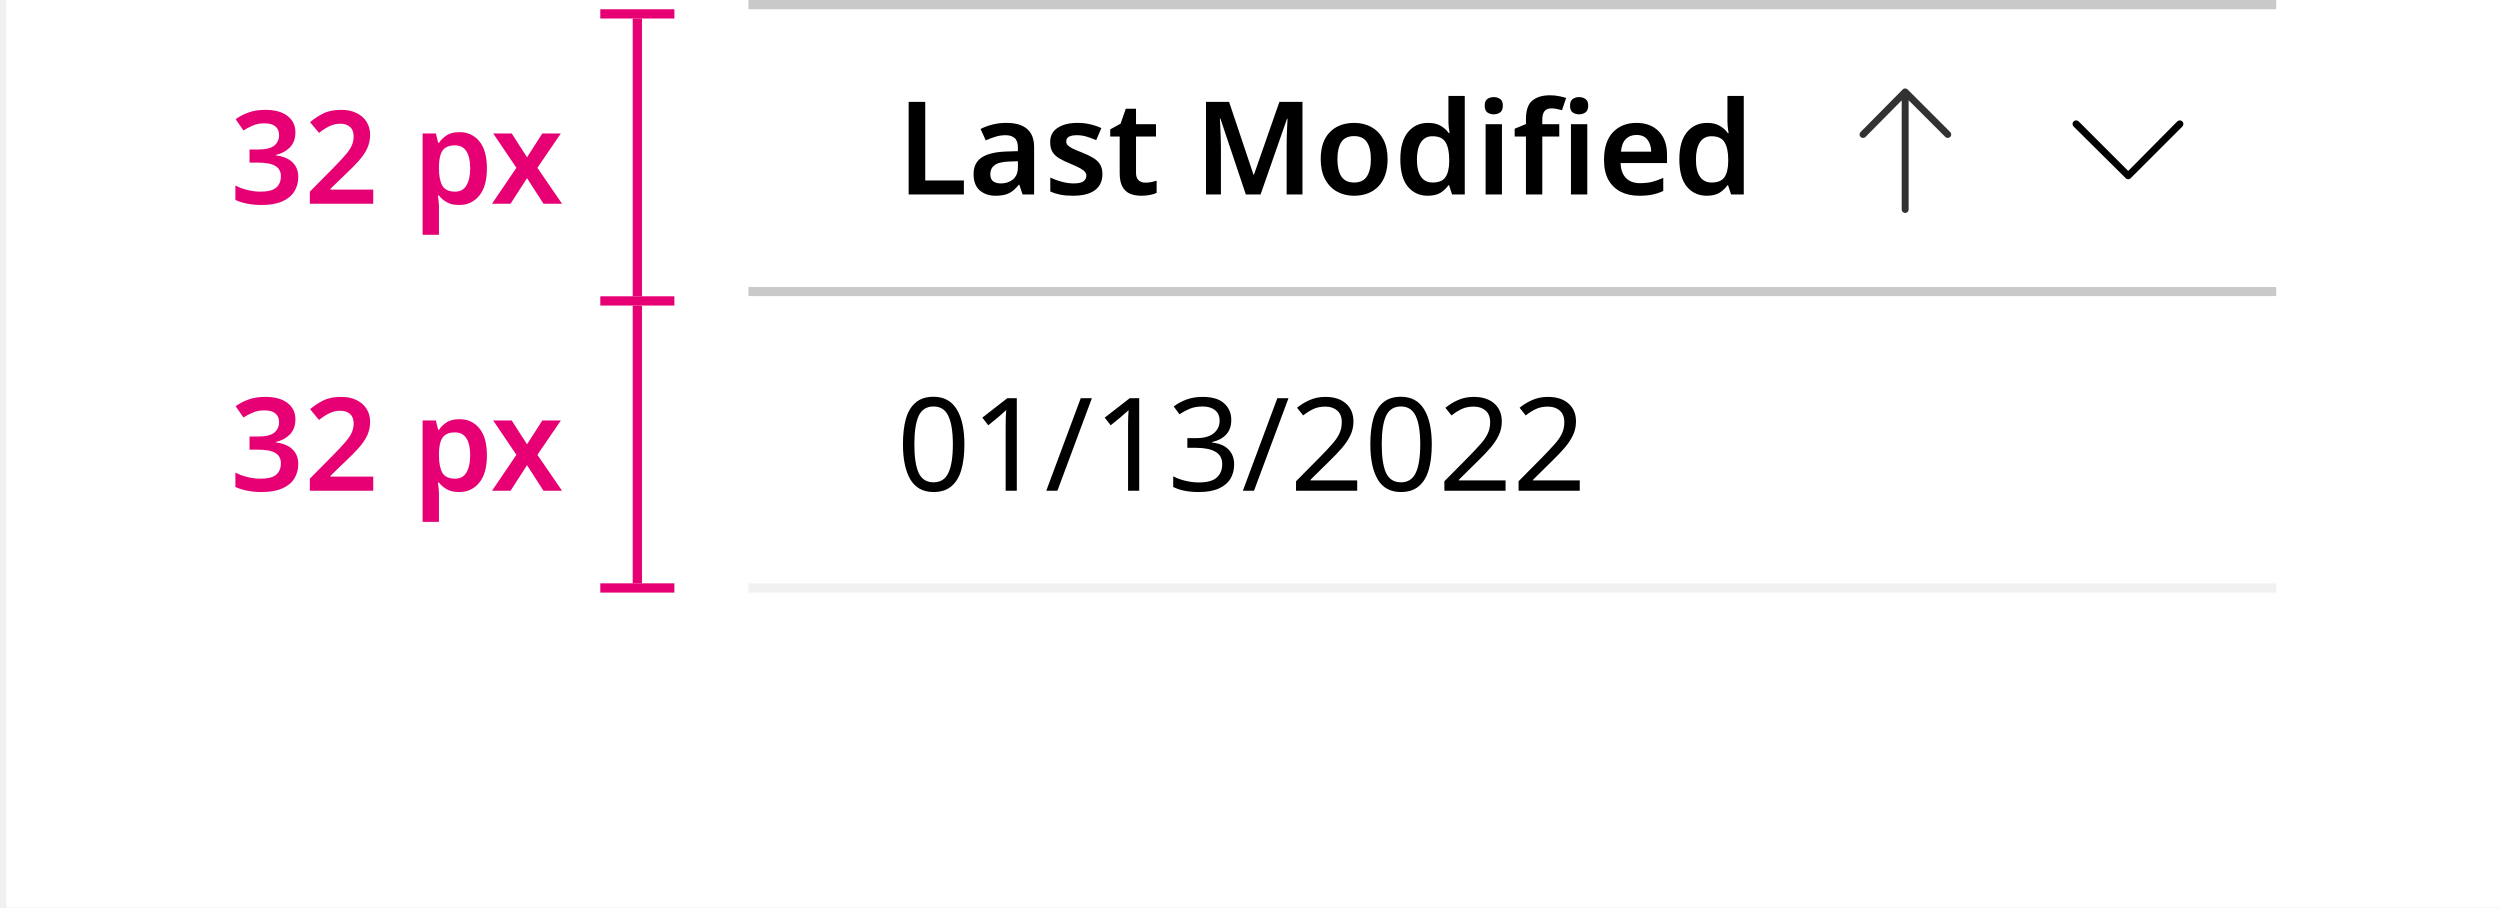
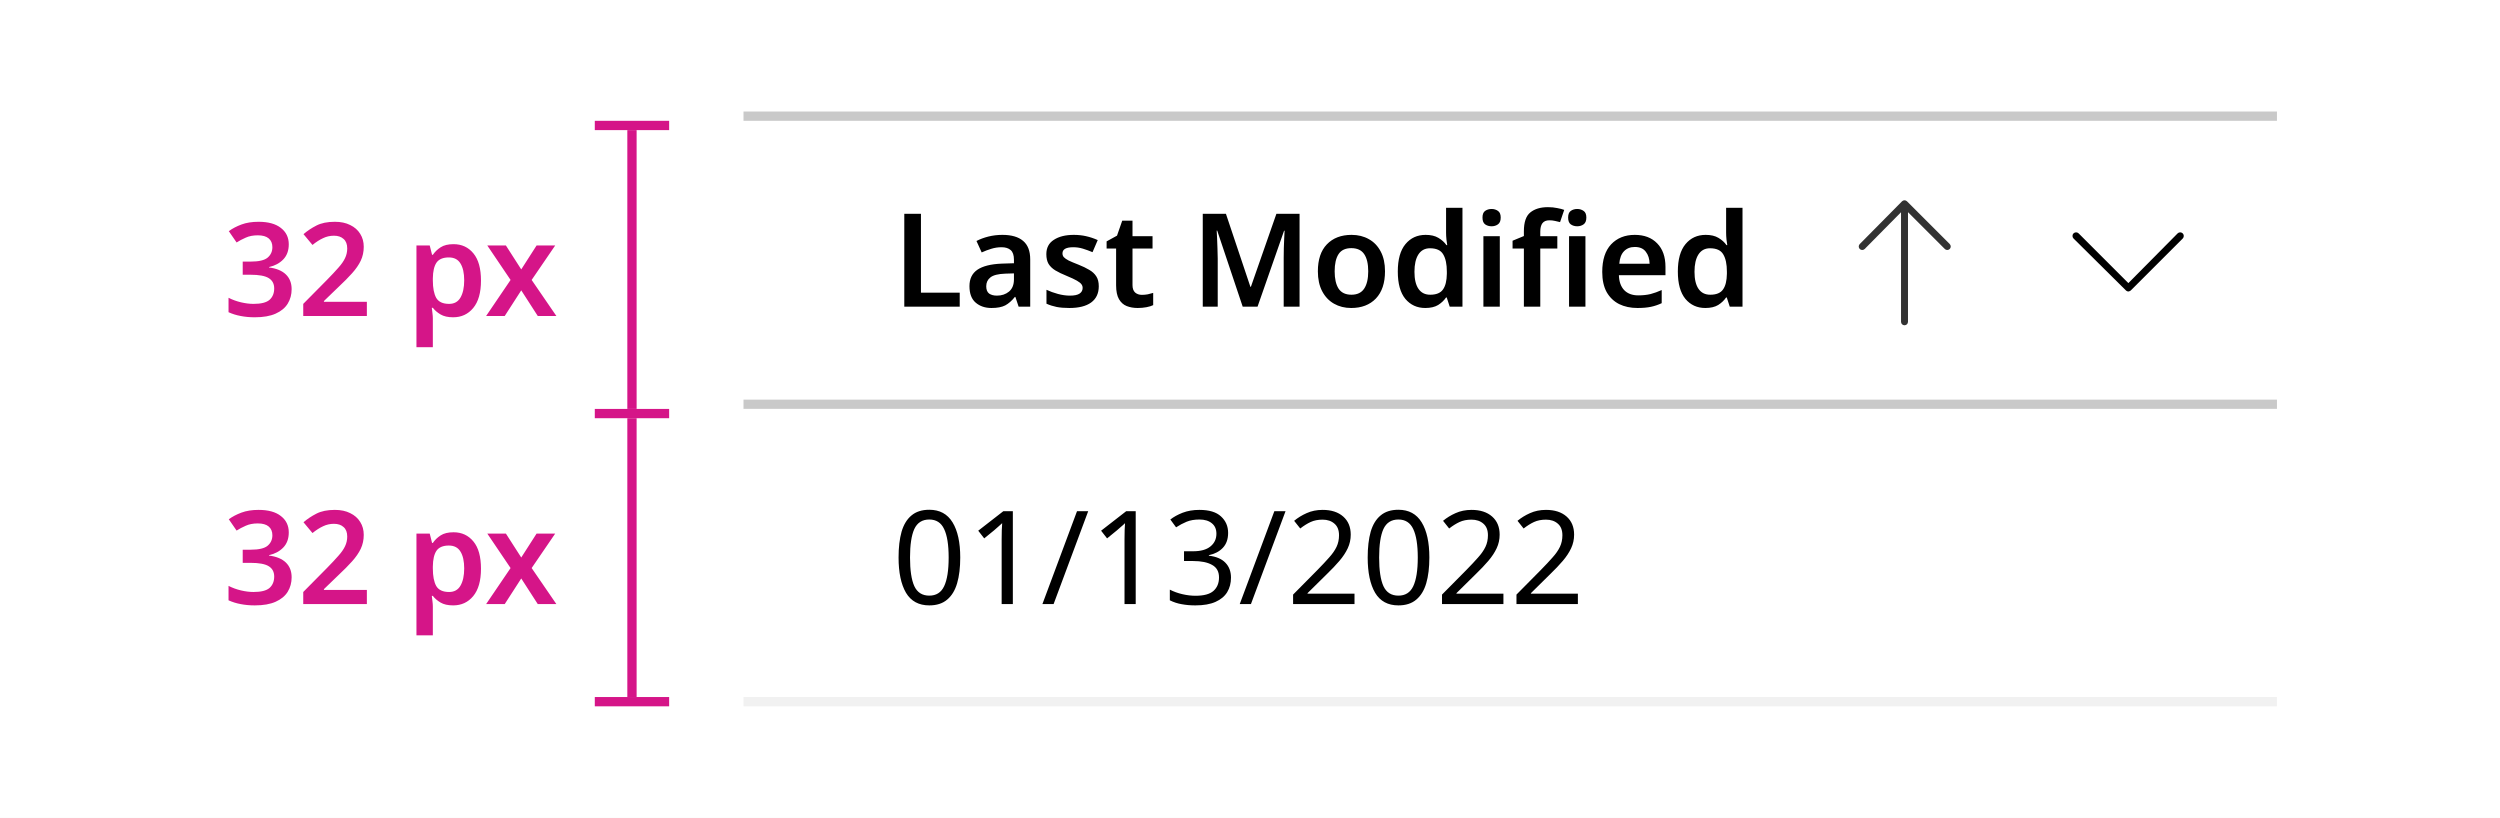
- <svg xmlns="http://www.w3.org/2000/svg" width="270" height="98" viewBox="0 0 270 98" fill="none">
-   <rect width="269.333" height="98" transform="translate(0.666504)" fill="white" />
-   <rect width="165" height="32" transform="translate(80.833)" fill="white" />
-   <path d="M98.135 21V11.004H99.927V19.488H104.099V21H98.135ZM108.688 13.272C109.668 13.272 110.41 13.487 110.914 13.916C111.428 14.345 111.684 15.008 111.684 15.904V21H110.438L110.088 19.95H110.032C109.706 20.361 109.36 20.664 108.996 20.86C108.632 21.047 108.138 21.14 107.512 21.14C106.831 21.14 106.266 20.949 105.818 20.566C105.37 20.183 105.146 19.591 105.146 18.788C105.146 18.004 105.431 17.416 106 17.024C106.579 16.632 107.452 16.413 108.618 16.366L109.934 16.324V15.946C109.934 15.461 109.818 15.115 109.584 14.91C109.351 14.705 109.024 14.602 108.604 14.602C108.222 14.602 107.853 14.658 107.498 14.77C107.153 14.873 106.808 15.003 106.462 15.162L105.902 13.93C106.276 13.734 106.7 13.575 107.176 13.454C107.662 13.333 108.166 13.272 108.688 13.272ZM109.934 17.416L109.01 17.444C108.236 17.472 107.699 17.607 107.4 17.85C107.102 18.083 106.952 18.401 106.952 18.802C106.952 19.166 107.055 19.427 107.26 19.586C107.475 19.735 107.755 19.81 108.1 19.81C108.614 19.81 109.048 19.665 109.402 19.376C109.757 19.077 109.934 18.639 109.934 18.06V17.416ZM119.061 18.802C119.061 19.567 118.785 20.151 118.235 20.552C117.693 20.944 116.914 21.14 115.897 21.14C115.365 21.14 114.907 21.103 114.525 21.028C114.151 20.953 113.787 20.837 113.433 20.678V19.18C113.806 19.357 114.217 19.507 114.665 19.628C115.122 19.749 115.551 19.81 115.953 19.81C116.438 19.81 116.788 19.735 117.003 19.586C117.217 19.437 117.325 19.236 117.325 18.984C117.325 18.835 117.283 18.704 117.199 18.592C117.115 18.471 116.951 18.34 116.709 18.2C116.466 18.06 116.097 17.887 115.603 17.682C115.117 17.486 114.711 17.29 114.385 17.094C114.067 16.898 113.825 16.665 113.657 16.394C113.498 16.123 113.419 15.773 113.419 15.344C113.419 14.663 113.689 14.149 114.231 13.804C114.772 13.449 115.486 13.272 116.373 13.272C116.839 13.272 117.278 13.319 117.689 13.412C118.109 13.505 118.529 13.645 118.949 13.832L118.389 15.134C118.034 14.985 117.689 14.859 117.353 14.756C117.017 14.653 116.671 14.602 116.317 14.602C115.542 14.602 115.155 14.821 115.155 15.26C115.155 15.419 115.201 15.554 115.295 15.666C115.397 15.778 115.57 15.899 115.813 16.03C116.065 16.151 116.419 16.301 116.877 16.478C117.325 16.655 117.712 16.842 118.039 17.038C118.365 17.225 118.617 17.458 118.795 17.738C118.972 18.009 119.061 18.363 119.061 18.802ZM123.698 19.726C123.913 19.726 124.123 19.707 124.328 19.67C124.543 19.623 124.739 19.572 124.916 19.516V20.832C124.729 20.925 124.487 21 124.188 21.056C123.889 21.112 123.577 21.14 123.25 21.14C122.811 21.14 122.415 21.07 122.06 20.93C121.715 20.79 121.439 20.543 121.234 20.188C121.029 19.833 120.926 19.334 120.926 18.69V14.742H119.904V13.972L121.024 13.356L121.584 11.746H122.69V13.412H124.846V14.742H122.69V18.676C122.69 19.031 122.783 19.297 122.97 19.474C123.166 19.642 123.409 19.726 123.698 19.726ZM134.548 21L131.804 12.81H131.748C131.767 12.997 131.781 13.263 131.79 13.608C131.809 13.944 131.823 14.313 131.832 14.714C131.851 15.106 131.86 15.475 131.86 15.82V21H130.25V11.004H132.742L135.374 18.858H135.43L138.174 11.004H140.666V21H138.958V15.736C138.958 15.419 138.963 15.073 138.972 14.7C138.991 14.317 139.005 13.958 139.014 13.622C139.033 13.277 139.047 13.011 139.056 12.824H139L136.144 21H134.548ZM149.86 17.192C149.86 18.452 149.534 19.427 148.88 20.118C148.227 20.799 147.34 21.14 146.22 21.14C145.53 21.14 144.914 20.986 144.372 20.678C143.831 20.37 143.406 19.922 143.098 19.334C142.79 18.746 142.636 18.032 142.636 17.192C142.636 15.932 142.958 14.966 143.602 14.294C144.256 13.613 145.142 13.272 146.262 13.272C146.962 13.272 147.583 13.426 148.124 13.734C148.666 14.033 149.09 14.476 149.398 15.064C149.706 15.643 149.86 16.352 149.86 17.192ZM144.442 17.192C144.442 17.995 144.582 18.615 144.862 19.054C145.152 19.493 145.614 19.712 146.248 19.712C146.874 19.712 147.331 19.493 147.62 19.054C147.91 18.615 148.054 17.995 148.054 17.192C148.054 16.389 147.91 15.773 147.62 15.344C147.331 14.915 146.869 14.7 146.234 14.7C145.6 14.7 145.142 14.915 144.862 15.344C144.582 15.773 144.442 16.389 144.442 17.192ZM154.19 21.14C153.312 21.14 152.598 20.813 152.048 20.16C151.506 19.497 151.236 18.517 151.236 17.22C151.236 15.913 151.511 14.929 152.062 14.266C152.612 13.603 153.336 13.272 154.232 13.272C154.792 13.272 155.249 13.379 155.604 13.594C155.968 13.809 156.257 14.07 156.472 14.378H156.556C156.528 14.247 156.5 14.051 156.472 13.79C156.444 13.519 156.43 13.263 156.43 13.02V10.36H158.194V21H156.822L156.5 20.006H156.43C156.215 20.323 155.93 20.594 155.576 20.818C155.221 21.033 154.759 21.14 154.19 21.14ZM154.722 19.712C155.375 19.712 155.832 19.525 156.094 19.152C156.364 18.779 156.504 18.214 156.514 17.458V17.234C156.514 16.422 156.383 15.801 156.122 15.372C155.87 14.933 155.394 14.714 154.694 14.714C154.152 14.714 153.737 14.938 153.448 15.386C153.168 15.825 153.028 16.445 153.028 17.248C153.028 18.051 153.172 18.662 153.462 19.082C153.751 19.502 154.171 19.712 154.722 19.712ZM161.329 10.486C161.591 10.486 161.819 10.556 162.015 10.696C162.211 10.827 162.309 11.065 162.309 11.41C162.309 11.755 162.211 11.998 162.015 12.138C161.819 12.278 161.591 12.348 161.329 12.348C161.059 12.348 160.825 12.278 160.629 12.138C160.443 11.998 160.349 11.755 160.349 11.41C160.349 11.065 160.443 10.827 160.629 10.696C160.825 10.556 161.059 10.486 161.329 10.486ZM162.211 13.412V21H160.447V13.412H162.211ZM168.401 14.742H166.567V21H164.803V14.742H163.585V13.902L164.803 13.398V12.88C164.803 11.909 165.032 11.237 165.489 10.864C165.956 10.481 166.59 10.29 167.393 10.29C167.757 10.29 168.088 10.323 168.387 10.388C168.695 10.444 168.947 10.509 169.143 10.584L168.695 11.9C168.536 11.853 168.359 11.811 168.163 11.774C167.976 11.727 167.771 11.704 167.547 11.704C167.202 11.704 166.95 11.811 166.791 12.026C166.642 12.231 166.567 12.53 166.567 12.922V13.412H168.401V14.742ZM170.544 10.486C170.806 10.486 171.034 10.556 171.23 10.696C171.426 10.827 171.524 11.065 171.524 11.41C171.524 11.755 171.426 11.998 171.23 12.138C171.034 12.278 170.806 12.348 170.544 12.348C170.274 12.348 170.04 12.278 169.844 12.138C169.658 11.998 169.564 11.755 169.564 11.41C169.564 11.065 169.658 10.827 169.844 10.696C170.04 10.556 170.274 10.486 170.544 10.486ZM171.426 13.412V21H169.662V13.412H171.426ZM176.734 13.272C177.751 13.272 178.554 13.575 179.142 14.182C179.739 14.789 180.038 15.633 180.038 16.716V17.612H175.026C175.045 18.303 175.236 18.839 175.6 19.222C175.964 19.595 176.468 19.782 177.112 19.782C177.597 19.782 178.036 19.735 178.428 19.642C178.82 19.539 179.221 19.395 179.632 19.208V20.622C179.259 20.799 178.871 20.93 178.47 21.014C178.069 21.098 177.588 21.14 177.028 21.14C176.281 21.14 175.623 21 175.054 20.72C174.485 20.431 174.037 20.001 173.71 19.432C173.393 18.853 173.234 18.13 173.234 17.262C173.234 15.965 173.551 14.975 174.186 14.294C174.83 13.613 175.679 13.272 176.734 13.272ZM176.734 14.574C176.258 14.574 175.871 14.728 175.572 15.036C175.283 15.335 175.115 15.783 175.068 16.38H178.33C178.321 15.857 178.185 15.428 177.924 15.092C177.672 14.747 177.275 14.574 176.734 14.574ZM184.323 21.14C183.445 21.14 182.731 20.813 182.181 20.16C181.639 19.497 181.369 18.517 181.369 17.22C181.369 15.913 181.644 14.929 182.195 14.266C182.745 13.603 183.469 13.272 184.365 13.272C184.925 13.272 185.382 13.379 185.737 13.594C186.101 13.809 186.39 14.07 186.605 14.378H186.689C186.661 14.247 186.633 14.051 186.605 13.79C186.577 13.519 186.563 13.263 186.563 13.02V10.36H188.327V21H186.955L186.633 20.006H186.563C186.348 20.323 186.063 20.594 185.709 20.818C185.354 21.033 184.892 21.14 184.323 21.14ZM184.855 19.712C185.508 19.712 185.965 19.525 186.227 19.152C186.497 18.779 186.637 18.214 186.647 17.458V17.234C186.647 16.422 186.516 15.801 186.255 15.372C186.003 14.933 185.527 14.714 184.827 14.714C184.285 14.714 183.87 14.938 183.581 15.386C183.301 15.825 183.161 16.445 183.161 17.248C183.161 18.051 183.305 18.662 183.595 19.082C183.884 19.502 184.304 19.712 184.855 19.712Z" fill="black" />
-   <path fill-rule="evenodd" clip-rule="evenodd" d="M205.758 23C205.965 23 206.133 22.832 206.133 22.625V10.83L210.093 14.79C210.239 14.937 210.477 14.937 210.623 14.79C210.77 14.644 210.77 14.406 210.623 14.26L206.023 9.66C205.953 9.589 205.857 9.55 205.757 9.55C205.657 9.55 205.562 9.59 205.491 9.661L200.941 14.261C200.796 14.409 200.797 14.646 200.944 14.792C201.092 14.937 201.329 14.936 201.475 14.789L205.383 10.837V22.625C205.383 22.832 205.551 23 205.758 23Z" fill="#323232" />
-   <path d="M229.846 19.363C229.746 19.363 229.646 19.312 229.596 19.262L223.946 13.662C223.796 13.512 223.796 13.262 223.946 13.113C224.096 12.963 224.346 12.963 224.496 13.113L229.846 18.462L235.146 13.113C235.296 12.963 235.546 12.963 235.696 13.113C235.846 13.262 235.846 13.512 235.696 13.662L230.096 19.262C229.996 19.312 229.946 19.363 229.846 19.363Z" fill="black" />
-   <line x1="80.833" y1="0.5" x2="245.833" y2="0.5" stroke="#C9C9C9" />
-   <line x1="80.833" y1="31.5" x2="245.833" y2="31.5" stroke="#C9C9C9" />
-   <rect width="165" height="32" transform="translate(80.833 32)" fill="white" />
-   <path d="M104.155 47.988C104.155 49.071 104.043 49.995 103.819 50.76C103.595 51.525 103.236 52.113 102.741 52.524C102.256 52.935 101.616 53.14 100.823 53.14C99.694 53.14 98.858 52.687 98.317 51.782C97.785 50.867 97.519 49.603 97.519 47.988C97.519 46.905 97.626 45.981 97.841 45.216C98.065 44.451 98.42 43.867 98.905 43.466C99.39 43.055 100.03 42.85 100.823 42.85C101.943 42.85 102.778 43.303 103.329 44.208C103.88 45.104 104.155 46.364 104.155 47.988ZM98.751 47.988C98.751 49.36 98.905 50.387 99.213 51.068C99.53 51.749 100.067 52.09 100.823 52.09C101.57 52.09 102.102 51.754 102.419 51.082C102.746 50.401 102.909 49.369 102.909 47.988C102.909 46.625 102.746 45.603 102.419 44.922C102.102 44.241 101.57 43.9 100.823 43.9C100.067 43.9 99.53 44.241 99.213 44.922C98.905 45.603 98.751 46.625 98.751 47.988ZM109.815 53H108.611V46.014C108.611 45.613 108.615 45.291 108.625 45.048C108.634 44.805 108.648 44.553 108.667 44.292C108.517 44.441 108.377 44.567 108.247 44.67C108.125 44.773 107.976 44.903 107.799 45.062L106.735 45.93L106.091 45.104L108.793 43.004H109.815V53ZM117.924 43.004L114.2 53H112.996L116.72 43.004H117.924ZM123.035 53H121.831V46.014C121.831 45.613 121.836 45.291 121.845 45.048C121.855 44.805 121.869 44.553 121.887 44.292C121.738 44.441 121.598 44.567 121.467 44.67C121.346 44.773 121.197 44.903 121.019 45.062L119.955 45.93L119.311 45.104L122.013 43.004H123.035V53ZM132.979 45.342C132.979 46.014 132.788 46.551 132.405 46.952C132.032 47.344 131.532 47.605 130.907 47.736V47.792C131.7 47.885 132.293 48.137 132.685 48.548C133.086 48.959 133.287 49.495 133.287 50.158C133.287 50.746 133.152 51.264 132.881 51.712C132.61 52.16 132.19 52.51 131.621 52.762C131.061 53.014 130.338 53.14 129.451 53.14C128.928 53.14 128.443 53.098 127.995 53.014C127.547 52.939 127.118 52.799 126.707 52.594V51.446C127.127 51.661 127.58 51.824 128.065 51.936C128.55 52.048 129.017 52.104 129.465 52.104C130.361 52.104 131.005 51.931 131.397 51.586C131.798 51.231 131.999 50.746 131.999 50.13C131.999 49.505 131.752 49.057 131.257 48.786C130.772 48.506 130.086 48.366 129.199 48.366H128.233V47.316H129.213C130.034 47.316 130.655 47.143 131.075 46.798C131.504 46.453 131.719 45.995 131.719 45.426C131.719 44.941 131.556 44.567 131.229 44.306C130.902 44.035 130.459 43.9 129.899 43.9C129.358 43.9 128.896 43.979 128.513 44.138C128.13 44.297 127.752 44.497 127.379 44.74L126.763 43.9C127.118 43.62 127.556 43.377 128.079 43.172C128.611 42.967 129.213 42.864 129.885 42.864C130.93 42.864 131.705 43.097 132.209 43.564C132.722 44.031 132.979 44.623 132.979 45.342ZM139.157 43.004L135.433 53H134.229L137.953 43.004H139.157ZM146.578 53H139.97V51.978L142.588 49.332C143.083 48.828 143.503 48.38 143.848 47.988C144.203 47.596 144.469 47.213 144.646 46.84C144.823 46.467 144.912 46.051 144.912 45.594C144.912 45.043 144.749 44.628 144.422 44.348C144.095 44.059 143.671 43.914 143.148 43.914C142.653 43.914 142.224 43.998 141.86 44.166C141.496 44.334 141.123 44.567 140.74 44.866L140.082 44.04C140.474 43.713 140.922 43.438 141.426 43.214C141.939 42.981 142.513 42.864 143.148 42.864C144.081 42.864 144.819 43.102 145.36 43.578C145.901 44.054 146.172 44.703 146.172 45.524C146.172 46.047 146.065 46.537 145.85 46.994C145.635 47.451 145.337 47.904 144.954 48.352C144.571 48.8 144.123 49.271 143.61 49.766L141.524 51.824V51.88H146.578V53ZM154.632 47.988C154.632 49.071 154.52 49.995 154.296 50.76C154.072 51.525 153.712 52.113 153.218 52.524C152.732 52.935 152.093 53.14 151.3 53.14C150.17 53.14 149.335 52.687 148.794 51.782C148.262 50.867 147.996 49.603 147.996 47.988C147.996 46.905 148.103 45.981 148.318 45.216C148.542 44.451 148.896 43.867 149.382 43.466C149.867 43.055 150.506 42.85 151.3 42.85C152.42 42.85 153.255 43.303 153.806 44.208C154.356 45.104 154.632 46.364 154.632 47.988ZM149.228 47.988C149.228 49.36 149.382 50.387 149.69 51.068C150.007 51.749 150.544 52.09 151.3 52.09C152.046 52.09 152.578 51.754 152.896 51.082C153.222 50.401 153.386 49.369 153.386 47.988C153.386 46.625 153.222 45.603 152.896 44.922C152.578 44.241 152.046 43.9 151.3 43.9C150.544 43.9 150.007 44.241 149.69 44.922C149.382 45.603 149.228 46.625 149.228 47.988ZM162.601 53H155.993V51.978L158.611 49.332C159.106 48.828 159.526 48.38 159.871 47.988C160.226 47.596 160.492 47.213 160.669 46.84C160.847 46.467 160.935 46.051 160.935 45.594C160.935 45.043 160.772 44.628 160.445 44.348C160.119 44.059 159.694 43.914 159.171 43.914C158.677 43.914 158.247 43.998 157.883 44.166C157.519 44.334 157.146 44.567 156.763 44.866L156.105 44.04C156.497 43.713 156.945 43.438 157.449 43.214C157.963 42.981 158.537 42.864 159.171 42.864C160.105 42.864 160.842 43.102 161.383 43.578C161.925 44.054 162.195 44.703 162.195 45.524C162.195 46.047 162.088 46.537 161.873 46.994C161.659 47.451 161.36 47.904 160.977 48.352C160.595 48.8 160.147 49.271 159.633 49.766L157.547 51.824V51.88H162.601V53ZM170.613 53H164.005V51.978L166.623 49.332C167.118 48.828 167.538 48.38 167.883 47.988C168.238 47.596 168.504 47.213 168.681 46.84C168.858 46.467 168.947 46.051 168.947 45.594C168.947 45.043 168.784 44.628 168.457 44.348C168.13 44.059 167.706 43.914 167.183 43.914C166.688 43.914 166.259 43.998 165.895 44.166C165.531 44.334 165.158 44.567 164.775 44.866L164.117 44.04C164.509 43.713 164.957 43.438 165.461 43.214C165.974 42.981 166.548 42.864 167.183 42.864C168.116 42.864 168.854 43.102 169.395 43.578C169.936 44.054 170.207 44.703 170.207 45.524C170.207 46.047 170.1 46.537 169.885 46.994C169.67 47.451 169.372 47.904 168.989 48.352C168.606 48.8 168.158 49.271 167.645 49.766L165.559 51.824V51.88H170.613V53Z" fill="black" />
-   <line x1="80.833" y1="63.5" x2="245.833" y2="63.5" stroke="#F1F1F1" />
-   <path d="M31.905 14.286C31.905 14.967 31.704 15.513 31.303 15.924C30.911 16.325 30.402 16.596 29.777 16.736L29.777 16.778C30.579 16.881 31.186 17.133 31.597 17.534C32.007 17.935 32.213 18.463 32.213 19.116C32.213 19.695 32.073 20.213 31.793 20.67C31.513 21.127 31.079 21.487 30.491 21.748C29.912 22.009 29.165 22.14 28.251 22.14C27.7 22.14 27.191 22.093 26.725 22C26.267 21.916 25.833 21.781 25.423 21.594L25.423 20.04C25.843 20.255 26.291 20.418 26.767 20.53C27.243 20.642 27.691 20.698 28.111 20.698C28.923 20.698 29.497 20.553 29.833 20.264C30.169 19.965 30.337 19.555 30.337 19.032C30.337 18.537 30.141 18.169 29.749 17.926C29.357 17.683 28.703 17.562 27.789 17.562L26.949 17.562L26.949 16.148L27.803 16.148C28.689 16.148 29.301 16.003 29.637 15.714C29.973 15.425 30.141 15.051 30.141 14.594C30.141 14.193 30.01 13.88 29.749 13.656C29.487 13.432 29.095 13.32 28.573 13.32C28.069 13.32 27.635 13.404 27.271 13.572C26.907 13.731 26.58 13.903 26.291 14.09L25.451 12.872C25.833 12.592 26.286 12.354 26.809 12.158C27.331 11.962 27.947 11.864 28.657 11.864C29.693 11.864 30.491 12.083 31.051 12.522C31.62 12.961 31.905 13.549 31.905 14.286ZM40.308 22L33.462 22L33.462 20.698L36.01 18.122C36.514 17.609 36.925 17.17 37.242 16.806C37.569 16.442 37.807 16.101 37.956 15.784C38.115 15.457 38.194 15.107 38.194 14.734C38.194 14.277 38.064 13.936 37.802 13.712C37.55 13.479 37.205 13.362 36.766 13.362C36.346 13.362 35.954 13.451 35.59 13.628C35.226 13.796 34.848 14.039 34.456 14.356L33.49 13.194C33.901 12.839 34.363 12.531 34.876 12.27C35.399 11.999 36.062 11.864 36.864 11.864C37.508 11.864 38.059 11.981 38.516 12.214C38.983 12.438 39.342 12.755 39.594 13.166C39.846 13.567 39.972 14.029 39.972 14.552C39.972 15.093 39.865 15.593 39.65 16.05C39.436 16.498 39.123 16.951 38.712 17.408C38.311 17.856 37.83 18.341 37.27 18.864L35.688 20.39L35.688 20.474L40.308 20.474L40.308 22ZM49.633 14.272C50.52 14.272 51.233 14.603 51.775 15.266C52.316 15.919 52.587 16.895 52.587 18.192C52.587 19.489 52.307 20.474 51.747 21.146C51.196 21.809 50.477 22.14 49.591 22.14C49.031 22.14 48.578 22.037 48.233 21.832C47.888 21.627 47.612 21.389 47.407 21.118L47.295 21.118C47.323 21.295 47.346 21.487 47.365 21.692C47.393 21.897 47.407 22.093 47.407 22.28L47.407 25.36L45.643 25.36L45.643 14.412L47.071 14.412L47.323 15.42L47.407 15.42C47.621 15.103 47.901 14.832 48.247 14.608C48.592 14.384 49.054 14.272 49.633 14.272ZM49.129 15.7C48.504 15.7 48.06 15.887 47.799 16.26C47.547 16.633 47.416 17.198 47.407 17.954L47.407 18.178C47.407 18.99 47.528 19.615 47.771 20.054C48.023 20.483 48.485 20.698 49.157 20.698C49.708 20.698 50.114 20.474 50.375 20.026C50.645 19.569 50.781 18.948 50.781 18.164C50.781 17.38 50.645 16.773 50.375 16.344C50.114 15.915 49.698 15.7 49.129 15.7ZM55.771 18.122L53.265 14.412L55.267 14.412L56.919 16.988L58.571 14.412L60.573 14.412L58.039 18.122L60.699 22L58.697 22L56.919 19.242L55.141 22L53.139 22L55.771 18.122Z" fill="#E60074" />
-   <path fill-rule="evenodd" clip-rule="evenodd" d="M68.333 32L68.333 2L69.333 2L69.333 32L68.333 32Z" fill="#E60074" />
-   <path fill-rule="evenodd" clip-rule="evenodd" d="M64.833 1L72.833 1L72.833 2L64.833 2L64.833 1Z" fill="#E60074" />
-   <path d="M31.905 45.286C31.905 45.967 31.704 46.513 31.303 46.924C30.911 47.325 30.402 47.596 29.777 47.736L29.777 47.778C30.579 47.881 31.186 48.133 31.597 48.534C32.007 48.935 32.213 49.463 32.213 50.116C32.213 50.695 32.073 51.213 31.793 51.67C31.513 52.127 31.079 52.487 30.491 52.748C29.912 53.009 29.165 53.14 28.251 53.14C27.7 53.14 27.191 53.093 26.725 53C26.267 52.916 25.833 52.781 25.423 52.594L25.423 51.04C25.843 51.255 26.291 51.418 26.767 51.53C27.243 51.642 27.691 51.698 28.111 51.698C28.923 51.698 29.497 51.553 29.833 51.264C30.169 50.965 30.337 50.555 30.337 50.032C30.337 49.537 30.141 49.169 29.749 48.926C29.357 48.683 28.703 48.562 27.789 48.562L26.949 48.562L26.949 47.148L27.803 47.148C28.689 47.148 29.301 47.003 29.637 46.714C29.973 46.425 30.141 46.051 30.141 45.594C30.141 45.193 30.01 44.88 29.749 44.656C29.487 44.432 29.095 44.32 28.573 44.32C28.069 44.32 27.635 44.404 27.271 44.572C26.907 44.731 26.58 44.903 26.291 45.09L25.451 43.872C25.833 43.592 26.286 43.354 26.809 43.158C27.331 42.962 27.947 42.864 28.657 42.864C29.693 42.864 30.491 43.083 31.051 43.522C31.62 43.961 31.905 44.549 31.905 45.286ZM40.308 53L33.462 53L33.462 51.698L36.01 49.122C36.514 48.609 36.925 48.17 37.242 47.806C37.569 47.442 37.807 47.101 37.956 46.784C38.115 46.457 38.194 46.107 38.194 45.734C38.194 45.277 38.064 44.936 37.802 44.712C37.55 44.479 37.205 44.362 36.766 44.362C36.346 44.362 35.954 44.451 35.59 44.628C35.226 44.796 34.848 45.039 34.456 45.356L33.49 44.194C33.901 43.839 34.363 43.531 34.876 43.27C35.399 42.999 36.062 42.864 36.864 42.864C37.508 42.864 38.059 42.981 38.516 43.214C38.983 43.438 39.342 43.755 39.594 44.166C39.846 44.567 39.972 45.029 39.972 45.552C39.972 46.093 39.865 46.593 39.65 47.05C39.436 47.498 39.123 47.951 38.712 48.408C38.311 48.856 37.83 49.341 37.27 49.864L35.688 51.39L35.688 51.474L40.308 51.474L40.308 53ZM49.633 45.272C50.52 45.272 51.233 45.603 51.775 46.266C52.316 46.919 52.587 47.895 52.587 49.192C52.587 50.489 52.307 51.474 51.747 52.146C51.196 52.809 50.477 53.14 49.591 53.14C49.031 53.14 48.578 53.037 48.233 52.832C47.888 52.627 47.612 52.389 47.407 52.118L47.295 52.118C47.323 52.295 47.346 52.487 47.365 52.692C47.393 52.897 47.407 53.093 47.407 53.28L47.407 56.36L45.643 56.36L45.643 45.412L47.071 45.412L47.323 46.42L47.407 46.42C47.621 46.103 47.901 45.832 48.247 45.608C48.592 45.384 49.054 45.272 49.633 45.272ZM49.129 46.7C48.504 46.7 48.06 46.887 47.799 47.26C47.547 47.633 47.416 48.198 47.407 48.954L47.407 49.178C47.407 49.99 47.528 50.615 47.771 51.054C48.023 51.483 48.485 51.698 49.157 51.698C49.708 51.698 50.114 51.474 50.375 51.026C50.645 50.569 50.781 49.948 50.781 49.164C50.781 48.38 50.645 47.773 50.375 47.344C50.114 46.915 49.698 46.7 49.129 46.7ZM55.771 49.122L53.265 45.412L55.267 45.412L56.919 47.988L58.571 45.412L60.573 45.412L58.039 49.122L60.699 53L58.697 53L56.919 50.242L55.141 53L53.139 53L55.771 49.122Z" fill="#E60074" />
-   <path fill-rule="evenodd" clip-rule="evenodd" d="M64.833 63L72.833 63L72.833 64L64.833 64L64.833 63Z" fill="#E60074" />
-   <path fill-rule="evenodd" clip-rule="evenodd" d="M68.333 63L68.333 33L69.333 33L69.333 63L68.333 63Z" fill="#E60074" />
-   <path fill-rule="evenodd" clip-rule="evenodd" d="M64.833 32L72.833 32L72.833 33L64.833 33L64.833 32Z" fill="#E60074" />
+ <svg xmlns="http://www.w3.org/2000/svg" width="269" height="88" viewBox="0 0 269 88" fill="none">
+   <rect width="269" height="88" fill="white" />
+   <rect width="165" height="32" transform="translate(80 12)" fill="white" />
+   <path d="M97.302 33V23.004H99.094V31.488H103.266V33H97.302ZM107.855 25.272C108.835 25.272 109.577 25.487 110.081 25.916C110.595 26.345 110.851 27.008 110.851 27.904V33H109.605L109.255 31.95H109.199C108.873 32.361 108.527 32.664 108.163 32.86C107.799 33.047 107.305 33.14 106.679 33.14C105.998 33.14 105.433 32.949 104.985 32.566C104.537 32.183 104.313 31.591 104.313 30.788C104.313 30.004 104.598 29.416 105.167 29.024C105.746 28.632 106.619 28.413 107.785 28.366L109.101 28.324V27.946C109.101 27.461 108.985 27.115 108.751 26.91C108.518 26.705 108.191 26.602 107.771 26.602C107.389 26.602 107.02 26.658 106.665 26.77C106.32 26.873 105.975 27.003 105.629 27.162L105.069 25.93C105.443 25.734 105.867 25.575 106.343 25.454C106.829 25.333 107.333 25.272 107.855 25.272ZM109.101 29.416L108.177 29.444C107.403 29.472 106.866 29.607 106.567 29.85C106.269 30.083 106.119 30.401 106.119 30.802C106.119 31.166 106.222 31.427 106.427 31.586C106.642 31.735 106.922 31.81 107.267 31.81C107.781 31.81 108.215 31.665 108.569 31.376C108.924 31.077 109.101 30.639 109.101 30.06V29.416ZM118.228 30.802C118.228 31.567 117.952 32.151 117.402 32.552C116.86 32.944 116.081 33.14 115.064 33.14C114.532 33.14 114.074 33.103 113.692 33.028C113.318 32.953 112.954 32.837 112.6 32.678V31.18C112.973 31.357 113.384 31.507 113.832 31.628C114.289 31.749 114.718 31.81 115.12 31.81C115.605 31.81 115.955 31.735 116.17 31.586C116.384 31.437 116.492 31.236 116.492 30.984C116.492 30.835 116.45 30.704 116.366 30.592C116.282 30.471 116.118 30.34 115.876 30.2C115.633 30.06 115.264 29.887 114.77 29.682C114.284 29.486 113.878 29.29 113.552 29.094C113.234 28.898 112.992 28.665 112.824 28.394C112.665 28.123 112.586 27.773 112.586 27.344C112.586 26.663 112.856 26.149 113.398 25.804C113.939 25.449 114.653 25.272 115.54 25.272C116.006 25.272 116.445 25.319 116.856 25.412C117.276 25.505 117.696 25.645 118.116 25.832L117.556 27.134C117.201 26.985 116.856 26.859 116.52 26.756C116.184 26.653 115.838 26.602 115.484 26.602C114.709 26.602 114.322 26.821 114.322 27.26C114.322 27.419 114.368 27.554 114.462 27.666C114.564 27.778 114.737 27.899 114.98 28.03C115.232 28.151 115.586 28.301 116.044 28.478C116.492 28.655 116.879 28.842 117.206 29.038C117.532 29.225 117.784 29.458 117.962 29.738C118.139 30.009 118.228 30.363 118.228 30.802ZM122.865 31.726C123.08 31.726 123.29 31.707 123.495 31.67C123.71 31.623 123.906 31.572 124.083 31.516V32.832C123.896 32.925 123.654 33 123.355 33.056C123.056 33.112 122.744 33.14 122.417 33.14C121.978 33.14 121.582 33.07 121.227 32.93C120.882 32.79 120.606 32.543 120.401 32.188C120.196 31.833 120.093 31.334 120.093 30.69V26.742H119.071V25.972L120.191 25.356L120.751 23.746H121.857V25.412H124.013V26.742H121.857V30.676C121.857 31.031 121.95 31.297 122.137 31.474C122.333 31.642 122.576 31.726 122.865 31.726ZM133.715 33L130.971 24.81H130.915C130.934 24.997 130.948 25.263 130.957 25.608C130.976 25.944 130.99 26.313 130.999 26.714C131.018 27.106 131.027 27.475 131.027 27.82V33H129.417V23.004H131.909L134.541 30.858H134.597L137.341 23.004H139.833V33H138.125V27.736C138.125 27.419 138.13 27.073 138.139 26.7C138.158 26.317 138.172 25.958 138.181 25.622C138.2 25.277 138.214 25.011 138.223 24.824H138.167L135.311 33H133.715ZM149.027 29.192C149.027 30.452 148.701 31.427 148.047 32.118C147.394 32.799 146.507 33.14 145.387 33.14C144.697 33.14 144.081 32.986 143.539 32.678C142.998 32.37 142.573 31.922 142.265 31.334C141.957 30.746 141.803 30.032 141.803 29.192C141.803 27.932 142.125 26.966 142.769 26.294C143.423 25.613 144.309 25.272 145.429 25.272C146.129 25.272 146.75 25.426 147.291 25.734C147.833 26.033 148.257 26.476 148.565 27.064C148.873 27.643 149.027 28.352 149.027 29.192ZM143.609 29.192C143.609 29.995 143.749 30.615 144.029 31.054C144.319 31.493 144.781 31.712 145.415 31.712C146.041 31.712 146.498 31.493 146.787 31.054C147.077 30.615 147.221 29.995 147.221 29.192C147.221 28.389 147.077 27.773 146.787 27.344C146.498 26.915 146.036 26.7 145.401 26.7C144.767 26.7 144.309 26.915 144.029 27.344C143.749 27.773 143.609 28.389 143.609 29.192ZM153.357 33.14C152.479 33.14 151.765 32.813 151.215 32.16C150.673 31.497 150.403 30.517 150.403 29.22C150.403 27.913 150.678 26.929 151.229 26.266C151.779 25.603 152.503 25.272 153.399 25.272C153.959 25.272 154.416 25.379 154.771 25.594C155.135 25.809 155.424 26.07 155.639 26.378H155.723C155.695 26.247 155.667 26.051 155.639 25.79C155.611 25.519 155.597 25.263 155.597 25.02V22.36H157.361V33H155.989L155.667 32.006H155.597C155.382 32.323 155.097 32.594 154.743 32.818C154.388 33.033 153.926 33.14 153.357 33.14ZM153.889 31.712C154.542 31.712 154.999 31.525 155.261 31.152C155.531 30.779 155.671 30.214 155.681 29.458V29.234C155.681 28.422 155.55 27.801 155.289 27.372C155.037 26.933 154.561 26.714 153.861 26.714C153.319 26.714 152.904 26.938 152.615 27.386C152.335 27.825 152.195 28.445 152.195 29.248C152.195 30.051 152.339 30.662 152.629 31.082C152.918 31.502 153.338 31.712 153.889 31.712ZM160.496 22.486C160.758 22.486 160.986 22.556 161.182 22.696C161.378 22.827 161.476 23.065 161.476 23.41C161.476 23.755 161.378 23.998 161.182 24.138C160.986 24.278 160.758 24.348 160.496 24.348C160.226 24.348 159.992 24.278 159.796 24.138C159.61 23.998 159.516 23.755 159.516 23.41C159.516 23.065 159.61 22.827 159.796 22.696C159.992 22.556 160.226 22.486 160.496 22.486ZM161.378 25.412V33H159.614V25.412H161.378ZM167.568 26.742H165.734V33H163.97V26.742H162.752V25.902L163.97 25.398V24.88C163.97 23.909 164.199 23.237 164.656 22.864C165.123 22.481 165.757 22.29 166.56 22.29C166.924 22.29 167.255 22.323 167.554 22.388C167.862 22.444 168.114 22.509 168.31 22.584L167.862 23.9C167.703 23.853 167.526 23.811 167.33 23.774C167.143 23.727 166.938 23.704 166.714 23.704C166.369 23.704 166.117 23.811 165.958 24.026C165.809 24.231 165.734 24.53 165.734 24.922V25.412H167.568V26.742ZM169.711 22.486C169.973 22.486 170.201 22.556 170.397 22.696C170.593 22.827 170.691 23.065 170.691 23.41C170.691 23.755 170.593 23.998 170.397 24.138C170.201 24.278 169.973 24.348 169.711 24.348C169.441 24.348 169.207 24.278 169.011 24.138C168.825 23.998 168.731 23.755 168.731 23.41C168.731 23.065 168.825 22.827 169.011 22.696C169.207 22.556 169.441 22.486 169.711 22.486ZM170.593 25.412V33H168.829V25.412H170.593ZM175.901 25.272C176.918 25.272 177.721 25.575 178.309 26.182C178.906 26.789 179.205 27.633 179.205 28.716V29.612H174.193C174.212 30.303 174.403 30.839 174.767 31.222C175.131 31.595 175.635 31.782 176.279 31.782C176.764 31.782 177.203 31.735 177.595 31.642C177.987 31.539 178.388 31.395 178.799 31.208V32.622C178.426 32.799 178.038 32.93 177.637 33.014C177.236 33.098 176.755 33.14 176.195 33.14C175.448 33.14 174.79 33 174.221 32.72C173.652 32.431 173.204 32.001 172.877 31.432C172.56 30.853 172.401 30.13 172.401 29.262C172.401 27.965 172.718 26.975 173.353 26.294C173.997 25.613 174.846 25.272 175.901 25.272ZM175.901 26.574C175.425 26.574 175.038 26.728 174.739 27.036C174.45 27.335 174.282 27.783 174.235 28.38H177.497C177.488 27.857 177.352 27.428 177.091 27.092C176.839 26.747 176.442 26.574 175.901 26.574ZM183.49 33.14C182.612 33.14 181.898 32.813 181.348 32.16C180.806 31.497 180.536 30.517 180.536 29.22C180.536 27.913 180.811 26.929 181.362 26.266C181.912 25.603 182.636 25.272 183.532 25.272C184.092 25.272 184.549 25.379 184.904 25.594C185.268 25.809 185.557 26.07 185.772 26.378H185.856C185.828 26.247 185.8 26.051 185.772 25.79C185.744 25.519 185.73 25.263 185.73 25.02V22.36H187.494V33H186.122L185.8 32.006H185.73C185.515 32.323 185.23 32.594 184.876 32.818C184.521 33.033 184.059 33.14 183.49 33.14ZM184.022 31.712C184.675 31.712 185.132 31.525 185.394 31.152C185.664 30.779 185.804 30.214 185.814 29.458V29.234C185.814 28.422 185.683 27.801 185.422 27.372C185.17 26.933 184.694 26.714 183.994 26.714C183.452 26.714 183.037 26.938 182.748 27.386C182.468 27.825 182.328 28.445 182.328 29.248C182.328 30.051 182.472 30.662 182.762 31.082C183.051 31.502 183.471 31.712 184.022 31.712Z" fill="black" />
+   <path fill-rule="evenodd" clip-rule="evenodd" d="M204.925 35C205.132 35 205.3 34.832 205.3 34.625V22.83L209.26 26.79C209.406 26.937 209.644 26.937 209.79 26.79C209.937 26.644 209.937 26.406 209.79 26.26L205.19 21.66C205.12 21.589 205.024 21.55 204.924 21.55C204.824 21.55 204.729 21.59 204.658 21.661L200.108 26.261C199.963 26.409 199.964 26.646 200.111 26.792C200.259 26.937 200.496 26.936 200.642 26.789L204.55 22.837V34.625C204.55 34.832 204.718 35 204.925 35Z" fill="#323232" />
+   <path d="M229.012 31.363C228.912 31.363 228.812 31.312 228.762 31.262L223.113 25.663C222.962 25.512 222.962 25.262 223.113 25.113C223.263 24.962 223.512 24.962 223.662 25.113L229.012 30.462L234.312 25.113C234.462 24.962 234.713 24.962 234.863 25.113C235.012 25.262 235.012 25.512 234.863 25.663L229.262 31.262C229.162 31.312 229.112 31.363 229.012 31.363Z" fill="black" />
+   <line x1="80" y1="12.5" x2="245" y2="12.5" stroke="#C9C9C9" />
+   <line x1="80" y1="43.5" x2="245" y2="43.5" stroke="#C9C9C9" />
+   <rect width="165" height="32" transform="translate(80 44)" fill="white" />
+   <path d="M103.322 59.988C103.322 61.071 103.21 61.995 102.986 62.76C102.762 63.525 102.403 64.113 101.908 64.524C101.423 64.935 100.783 65.14 99.99 65.14C98.861 65.14 98.025 64.687 97.484 63.782C96.952 62.867 96.686 61.603 96.686 59.988C96.686 58.905 96.793 57.981 97.008 57.216C97.232 56.451 97.587 55.867 98.072 55.466C98.557 55.055 99.197 54.85 99.99 54.85C101.11 54.85 101.945 55.303 102.496 56.208C103.047 57.104 103.322 58.364 103.322 59.988ZM97.918 59.988C97.918 61.36 98.072 62.387 98.38 63.068C98.697 63.749 99.234 64.09 99.99 64.09C100.737 64.09 101.269 63.754 101.586 63.082C101.913 62.401 102.076 61.369 102.076 59.988C102.076 58.625 101.913 57.603 101.586 56.922C101.269 56.241 100.737 55.9 99.99 55.9C99.234 55.9 98.697 56.241 98.38 56.922C98.072 57.603 97.918 58.625 97.918 59.988ZM108.982 65H107.778V58.014C107.778 57.613 107.782 57.291 107.792 57.048C107.801 56.805 107.815 56.553 107.834 56.292C107.684 56.441 107.544 56.567 107.414 56.67C107.292 56.773 107.143 56.903 106.966 57.062L105.902 57.93L105.258 57.104L107.96 55.004H108.982V65ZM117.091 55.004L113.367 65H112.163L115.887 55.004H117.091ZM122.202 65H120.998V58.014C120.998 57.613 121.003 57.291 121.012 57.048C121.022 56.805 121.036 56.553 121.054 56.292C120.905 56.441 120.765 56.567 120.634 56.67C120.513 56.773 120.364 56.903 120.186 57.062L119.122 57.93L118.478 57.104L121.18 55.004H122.202V65ZM132.146 57.342C132.146 58.014 131.955 58.551 131.572 58.952C131.199 59.344 130.699 59.605 130.074 59.736V59.792C130.867 59.885 131.46 60.137 131.852 60.548C132.253 60.959 132.454 61.495 132.454 62.158C132.454 62.746 132.319 63.264 132.048 63.712C131.777 64.16 131.357 64.51 130.788 64.762C130.228 65.014 129.505 65.14 128.618 65.14C128.095 65.14 127.61 65.098 127.162 65.014C126.714 64.939 126.285 64.799 125.874 64.594V63.446C126.294 63.661 126.747 63.824 127.232 63.936C127.717 64.048 128.184 64.104 128.632 64.104C129.528 64.104 130.172 63.931 130.564 63.586C130.965 63.231 131.166 62.746 131.166 62.13C131.166 61.505 130.919 61.057 130.424 60.786C129.939 60.506 129.253 60.366 128.366 60.366H127.4V59.316H128.38C129.201 59.316 129.822 59.143 130.242 58.798C130.671 58.453 130.886 57.995 130.886 57.426C130.886 56.941 130.723 56.567 130.396 56.306C130.069 56.035 129.626 55.9 129.066 55.9C128.525 55.9 128.063 55.979 127.68 56.138C127.297 56.297 126.919 56.497 126.546 56.74L125.93 55.9C126.285 55.62 126.723 55.377 127.246 55.172C127.778 54.967 128.38 54.864 129.052 54.864C130.097 54.864 130.872 55.097 131.376 55.564C131.889 56.031 132.146 56.623 132.146 57.342ZM138.324 55.004L134.6 65H133.396L137.12 55.004H138.324ZM145.745 65H139.137V63.978L141.755 61.332C142.25 60.828 142.67 60.38 143.015 59.988C143.37 59.596 143.636 59.213 143.813 58.84C143.99 58.467 144.079 58.051 144.079 57.594C144.079 57.043 143.916 56.628 143.589 56.348C143.262 56.059 142.838 55.914 142.315 55.914C141.82 55.914 141.391 55.998 141.027 56.166C140.663 56.334 140.29 56.567 139.907 56.866L139.249 56.04C139.641 55.713 140.089 55.438 140.593 55.214C141.106 54.981 141.68 54.864 142.315 54.864C143.248 54.864 143.986 55.102 144.527 55.578C145.068 56.054 145.339 56.703 145.339 57.524C145.339 58.047 145.232 58.537 145.017 58.994C144.802 59.451 144.504 59.904 144.121 60.352C143.738 60.8 143.29 61.271 142.777 61.766L140.691 63.824V63.88H145.745V65ZM153.799 59.988C153.799 61.071 153.687 61.995 153.463 62.76C153.239 63.525 152.879 64.113 152.385 64.524C151.899 64.935 151.26 65.14 150.467 65.14C149.337 65.14 148.502 64.687 147.961 63.782C147.429 62.867 147.163 61.603 147.163 59.988C147.163 58.905 147.27 57.981 147.485 57.216C147.709 56.451 148.063 55.867 148.549 55.466C149.034 55.055 149.673 54.85 150.467 54.85C151.587 54.85 152.422 55.303 152.973 56.208C153.523 57.104 153.799 58.364 153.799 59.988ZM148.395 59.988C148.395 61.36 148.549 62.387 148.857 63.068C149.174 63.749 149.711 64.09 150.467 64.09C151.213 64.09 151.745 63.754 152.063 63.082C152.389 62.401 152.553 61.369 152.553 59.988C152.553 58.625 152.389 57.603 152.063 56.922C151.745 56.241 151.213 55.9 150.467 55.9C149.711 55.9 149.174 56.241 148.857 56.922C148.549 57.603 148.395 58.625 148.395 59.988ZM161.768 65H155.16V63.978L157.778 61.332C158.273 60.828 158.693 60.38 159.038 59.988C159.393 59.596 159.659 59.213 159.836 58.84C160.014 58.467 160.102 58.051 160.102 57.594C160.102 57.043 159.939 56.628 159.612 56.348C159.286 56.059 158.861 55.914 158.338 55.914C157.844 55.914 157.414 55.998 157.05 56.166C156.686 56.334 156.313 56.567 155.93 56.866L155.272 56.04C155.664 55.713 156.112 55.438 156.616 55.214C157.13 54.981 157.704 54.864 158.338 54.864C159.272 54.864 160.009 55.102 160.55 55.578C161.092 56.054 161.362 56.703 161.362 57.524C161.362 58.047 161.255 58.537 161.04 58.994C160.826 59.451 160.527 59.904 160.144 60.352C159.762 60.8 159.314 61.271 158.8 61.766L156.714 63.824V63.88H161.768V65ZM169.78 65H163.172V63.978L165.79 61.332C166.285 60.828 166.705 60.38 167.05 59.988C167.405 59.596 167.671 59.213 167.848 58.84C168.025 58.467 168.114 58.051 168.114 57.594C168.114 57.043 167.951 56.628 167.624 56.348C167.297 56.059 166.873 55.914 166.35 55.914C165.855 55.914 165.426 55.998 165.062 56.166C164.698 56.334 164.325 56.567 163.942 56.866L163.284 56.04C163.676 55.713 164.124 55.438 164.628 55.214C165.141 54.981 165.715 54.864 166.35 54.864C167.283 54.864 168.021 55.102 168.562 55.578C169.103 56.054 169.374 56.703 169.374 57.524C169.374 58.047 169.267 58.537 169.052 58.994C168.837 59.451 168.539 59.904 168.156 60.352C167.773 60.8 167.325 61.271 166.812 61.766L164.726 63.824V63.88H169.78V65Z" fill="black" />
+   <line x1="80" y1="75.5" x2="245" y2="75.5" stroke="#F1F1F1" />
+   <path d="M31.072 26.286C31.072 26.967 30.871 27.513 30.47 27.924C30.078 28.325 29.569 28.596 28.944 28.736L28.944 28.778C29.746 28.881 30.353 29.133 30.764 29.534C31.174 29.935 31.38 30.463 31.38 31.116C31.38 31.695 31.24 32.213 30.96 32.67C30.68 33.127 30.246 33.487 29.658 33.748C29.079 34.009 28.332 34.14 27.418 34.14C26.867 34.14 26.358 34.093 25.892 34C25.434 33.916 25 33.781 24.59 33.594L24.59 32.04C25.01 32.255 25.458 32.418 25.934 32.53C26.41 32.642 26.858 32.698 27.278 32.698C28.09 32.698 28.664 32.553 29 32.264C29.336 31.965 29.504 31.555 29.504 31.032C29.504 30.537 29.308 30.169 28.916 29.926C28.524 29.683 27.87 29.562 26.956 29.562L26.116 29.562L26.116 28.148L26.97 28.148C27.856 28.148 28.468 28.003 28.804 27.714C29.14 27.425 29.308 27.051 29.308 26.594C29.308 26.193 29.177 25.88 28.916 25.656C28.654 25.432 28.262 25.32 27.74 25.32C27.236 25.32 26.802 25.404 26.438 25.572C26.074 25.731 25.747 25.903 25.458 26.09L24.618 24.872C25 24.592 25.453 24.354 25.976 24.158C26.498 23.962 27.114 23.864 27.824 23.864C28.86 23.864 29.658 24.083 30.218 24.522C30.787 24.961 31.072 25.549 31.072 26.286ZM39.475 34L32.629 34L32.629 32.698L35.177 30.122C35.681 29.609 36.092 29.17 36.409 28.806C36.736 28.442 36.974 28.101 37.123 27.784C37.282 27.457 37.361 27.107 37.361 26.734C37.361 26.277 37.231 25.936 36.969 25.712C36.717 25.479 36.372 25.362 35.933 25.362C35.513 25.362 35.121 25.451 34.757 25.628C34.393 25.796 34.015 26.039 33.623 26.356L32.657 25.194C33.068 24.839 33.53 24.531 34.043 24.27C34.566 23.999 35.229 23.864 36.031 23.864C36.675 23.864 37.226 23.981 37.683 24.214C38.15 24.438 38.509 24.755 38.761 25.166C39.013 25.567 39.139 26.029 39.139 26.552C39.139 27.093 39.032 27.593 38.817 28.05C38.603 28.498 38.29 28.951 37.879 29.408C37.478 29.856 36.997 30.341 36.437 30.864L34.855 32.39L34.855 32.474L39.475 32.474L39.475 34ZM48.8 26.272C49.686 26.272 50.4 26.603 50.942 27.266C51.483 27.919 51.754 28.895 51.754 30.192C51.754 31.489 51.474 32.474 50.914 33.146C50.363 33.809 49.644 34.14 48.758 34.14C48.198 34.14 47.745 34.037 47.4 33.832C47.054 33.627 46.779 33.389 46.574 33.118L46.462 33.118C46.49 33.295 46.513 33.487 46.532 33.692C46.56 33.897 46.574 34.093 46.574 34.28L46.574 37.36L44.81 37.36L44.81 26.412L46.238 26.412L46.49 27.42L46.574 27.42C46.788 27.103 47.068 26.832 47.414 26.608C47.759 26.384 48.221 26.272 48.8 26.272ZM48.296 27.7C47.67 27.7 47.227 27.887 46.966 28.26C46.714 28.633 46.583 29.198 46.574 29.954L46.574 30.178C46.574 30.99 46.695 31.615 46.938 32.054C47.19 32.483 47.652 32.698 48.324 32.698C48.874 32.698 49.28 32.474 49.542 32.026C49.812 31.569 49.948 30.948 49.948 30.164C49.948 29.38 49.812 28.773 49.542 28.344C49.28 27.915 48.865 27.7 48.296 27.7ZM54.938 30.122L52.432 26.412L54.434 26.412L56.086 28.988L57.738 26.412L59.74 26.412L57.206 30.122L59.866 34L57.864 34L56.086 31.242L54.308 34L52.306 34L54.938 30.122Z" fill="#D51588" />
+   <path fill-rule="evenodd" clip-rule="evenodd" d="M67.5 44L67.5 14L68.5 14L68.5 44L67.5 44Z" fill="#D51588" />
+   <path fill-rule="evenodd" clip-rule="evenodd" d="M64 13L72 13L72 14L64 14L64 13Z" fill="#D51588" />
+   <path d="M31.072 57.286C31.072 57.967 30.871 58.513 30.47 58.924C30.078 59.325 29.569 59.596 28.944 59.736L28.944 59.778C29.746 59.881 30.353 60.133 30.764 60.534C31.174 60.935 31.38 61.463 31.38 62.116C31.38 62.695 31.24 63.213 30.96 63.67C30.68 64.127 30.246 64.487 29.658 64.748C29.079 65.009 28.332 65.14 27.418 65.14C26.867 65.14 26.358 65.093 25.892 65C25.434 64.916 25 64.781 24.59 64.594L24.59 63.04C25.01 63.255 25.458 63.418 25.934 63.53C26.41 63.642 26.858 63.698 27.278 63.698C28.09 63.698 28.664 63.553 29 63.264C29.336 62.965 29.504 62.555 29.504 62.032C29.504 61.537 29.308 61.169 28.916 60.926C28.524 60.683 27.87 60.562 26.956 60.562L26.116 60.562L26.116 59.148L26.97 59.148C27.856 59.148 28.468 59.003 28.804 58.714C29.14 58.425 29.308 58.051 29.308 57.594C29.308 57.193 29.177 56.88 28.916 56.656C28.654 56.432 28.262 56.32 27.74 56.32C27.236 56.32 26.802 56.404 26.438 56.572C26.074 56.731 25.747 56.903 25.458 57.09L24.618 55.872C25 55.592 25.453 55.354 25.976 55.158C26.498 54.962 27.114 54.864 27.824 54.864C28.86 54.864 29.658 55.083 30.218 55.522C30.787 55.961 31.072 56.549 31.072 57.286ZM39.475 65L32.629 65L32.629 63.698L35.177 61.122C35.681 60.609 36.092 60.17 36.409 59.806C36.736 59.442 36.974 59.101 37.123 58.784C37.282 58.457 37.361 58.107 37.361 57.734C37.361 57.277 37.231 56.936 36.969 56.712C36.717 56.479 36.372 56.362 35.933 56.362C35.513 56.362 35.121 56.451 34.757 56.628C34.393 56.796 34.015 57.039 33.623 57.356L32.657 56.194C33.068 55.839 33.53 55.531 34.043 55.27C34.566 54.999 35.229 54.864 36.031 54.864C36.675 54.864 37.226 54.981 37.683 55.214C38.15 55.438 38.509 55.755 38.761 56.166C39.013 56.567 39.139 57.029 39.139 57.552C39.139 58.093 39.032 58.593 38.817 59.05C38.603 59.498 38.29 59.951 37.879 60.408C37.478 60.856 36.997 61.341 36.437 61.864L34.855 63.39L34.855 63.474L39.475 63.474L39.475 65ZM48.8 57.272C49.686 57.272 50.4 57.603 50.942 58.266C51.483 58.919 51.754 59.895 51.754 61.192C51.754 62.489 51.474 63.474 50.914 64.146C50.363 64.809 49.644 65.14 48.758 65.14C48.198 65.14 47.745 65.037 47.4 64.832C47.054 64.627 46.779 64.389 46.574 64.118L46.462 64.118C46.49 64.295 46.513 64.487 46.532 64.692C46.56 64.897 46.574 65.093 46.574 65.28L46.574 68.36L44.81 68.36L44.81 57.412L46.238 57.412L46.49 58.42L46.574 58.42C46.788 58.103 47.068 57.832 47.414 57.608C47.759 57.384 48.221 57.272 48.8 57.272ZM48.296 58.7C47.67 58.7 47.227 58.887 46.966 59.26C46.714 59.633 46.583 60.198 46.574 60.954L46.574 61.178C46.574 61.99 46.695 62.615 46.938 63.054C47.19 63.483 47.652 63.698 48.324 63.698C48.874 63.698 49.28 63.474 49.542 63.026C49.812 62.569 49.948 61.948 49.948 61.164C49.948 60.38 49.812 59.773 49.542 59.344C49.28 58.915 48.865 58.7 48.296 58.7ZM54.938 61.122L52.432 57.412L54.434 57.412L56.086 59.988L57.738 57.412L59.74 57.412L57.206 61.122L59.866 65L57.864 65L56.086 62.242L54.308 65L52.306 65L54.938 61.122Z" fill="#D51588" />
+   <path fill-rule="evenodd" clip-rule="evenodd" d="M64 75L72 75L72 76L64 76L64 75Z" fill="#D51588" />
+   <path fill-rule="evenodd" clip-rule="evenodd" d="M67.5 75L67.5 45L68.5 45L68.5 75L67.5 75Z" fill="#D51588" />
+   <path fill-rule="evenodd" clip-rule="evenodd" d="M64 44L72 44L72 45L64 45L64 44Z" fill="#D51588" />
</svg>
